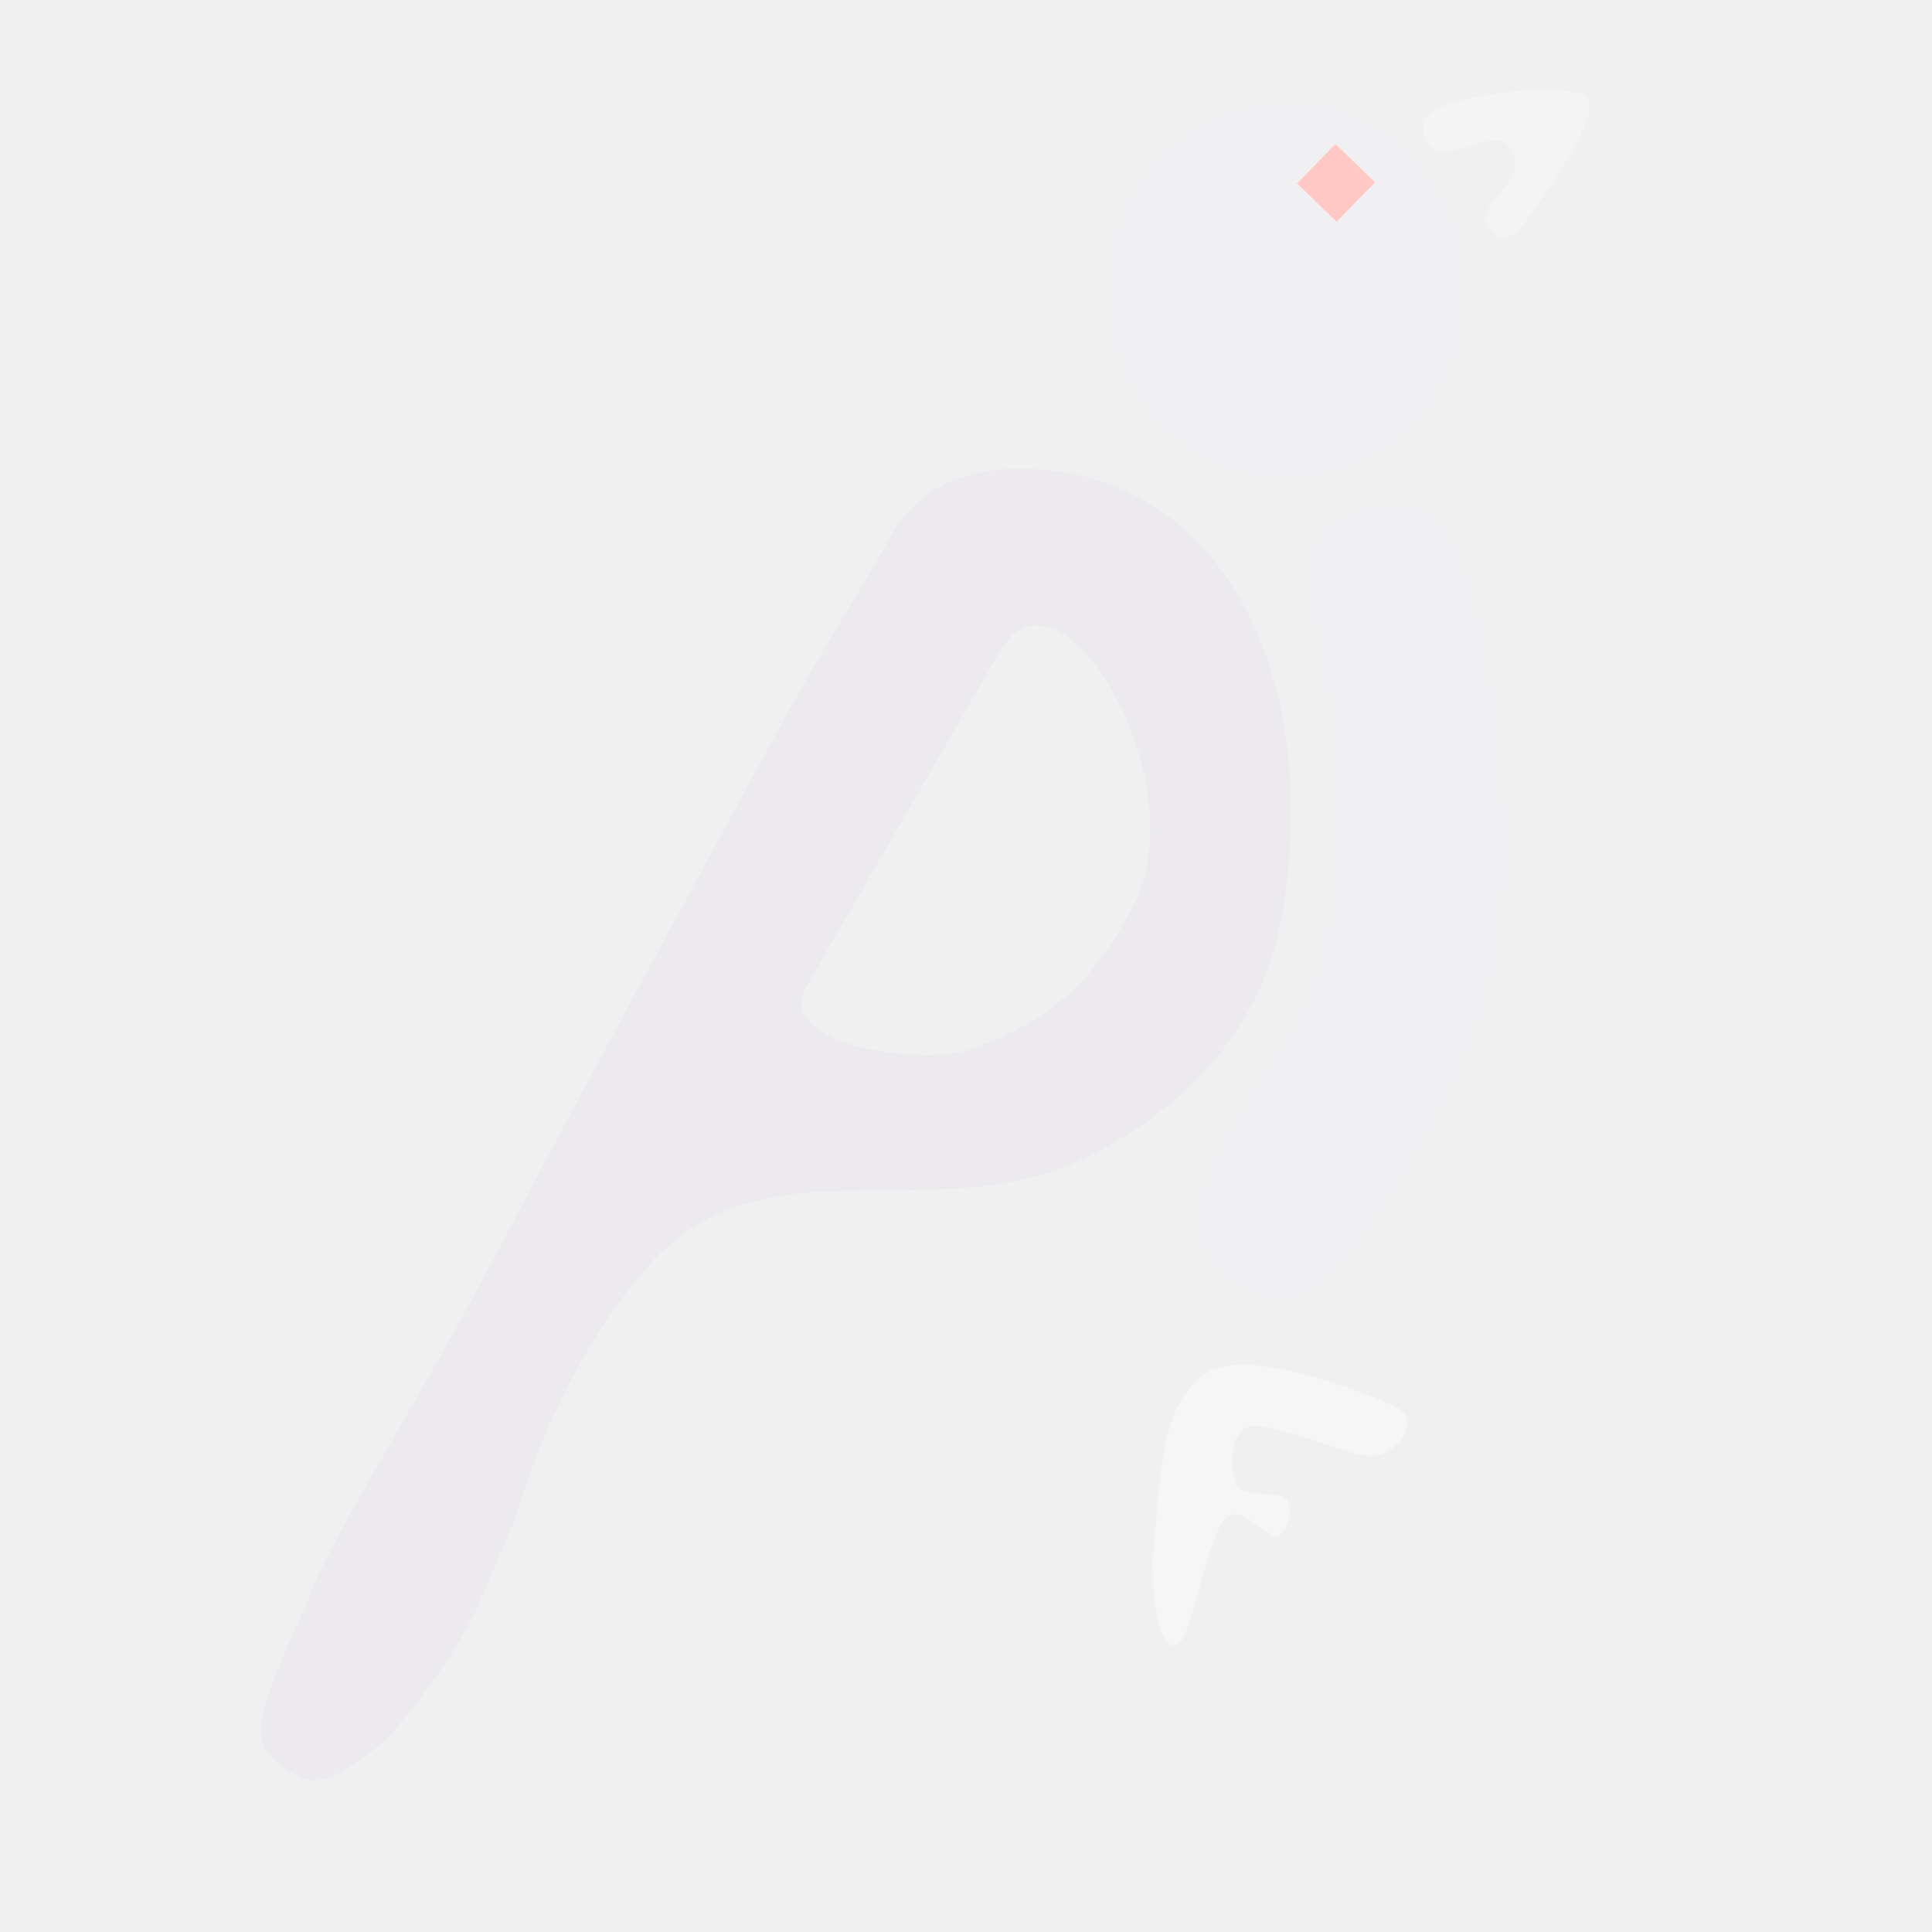
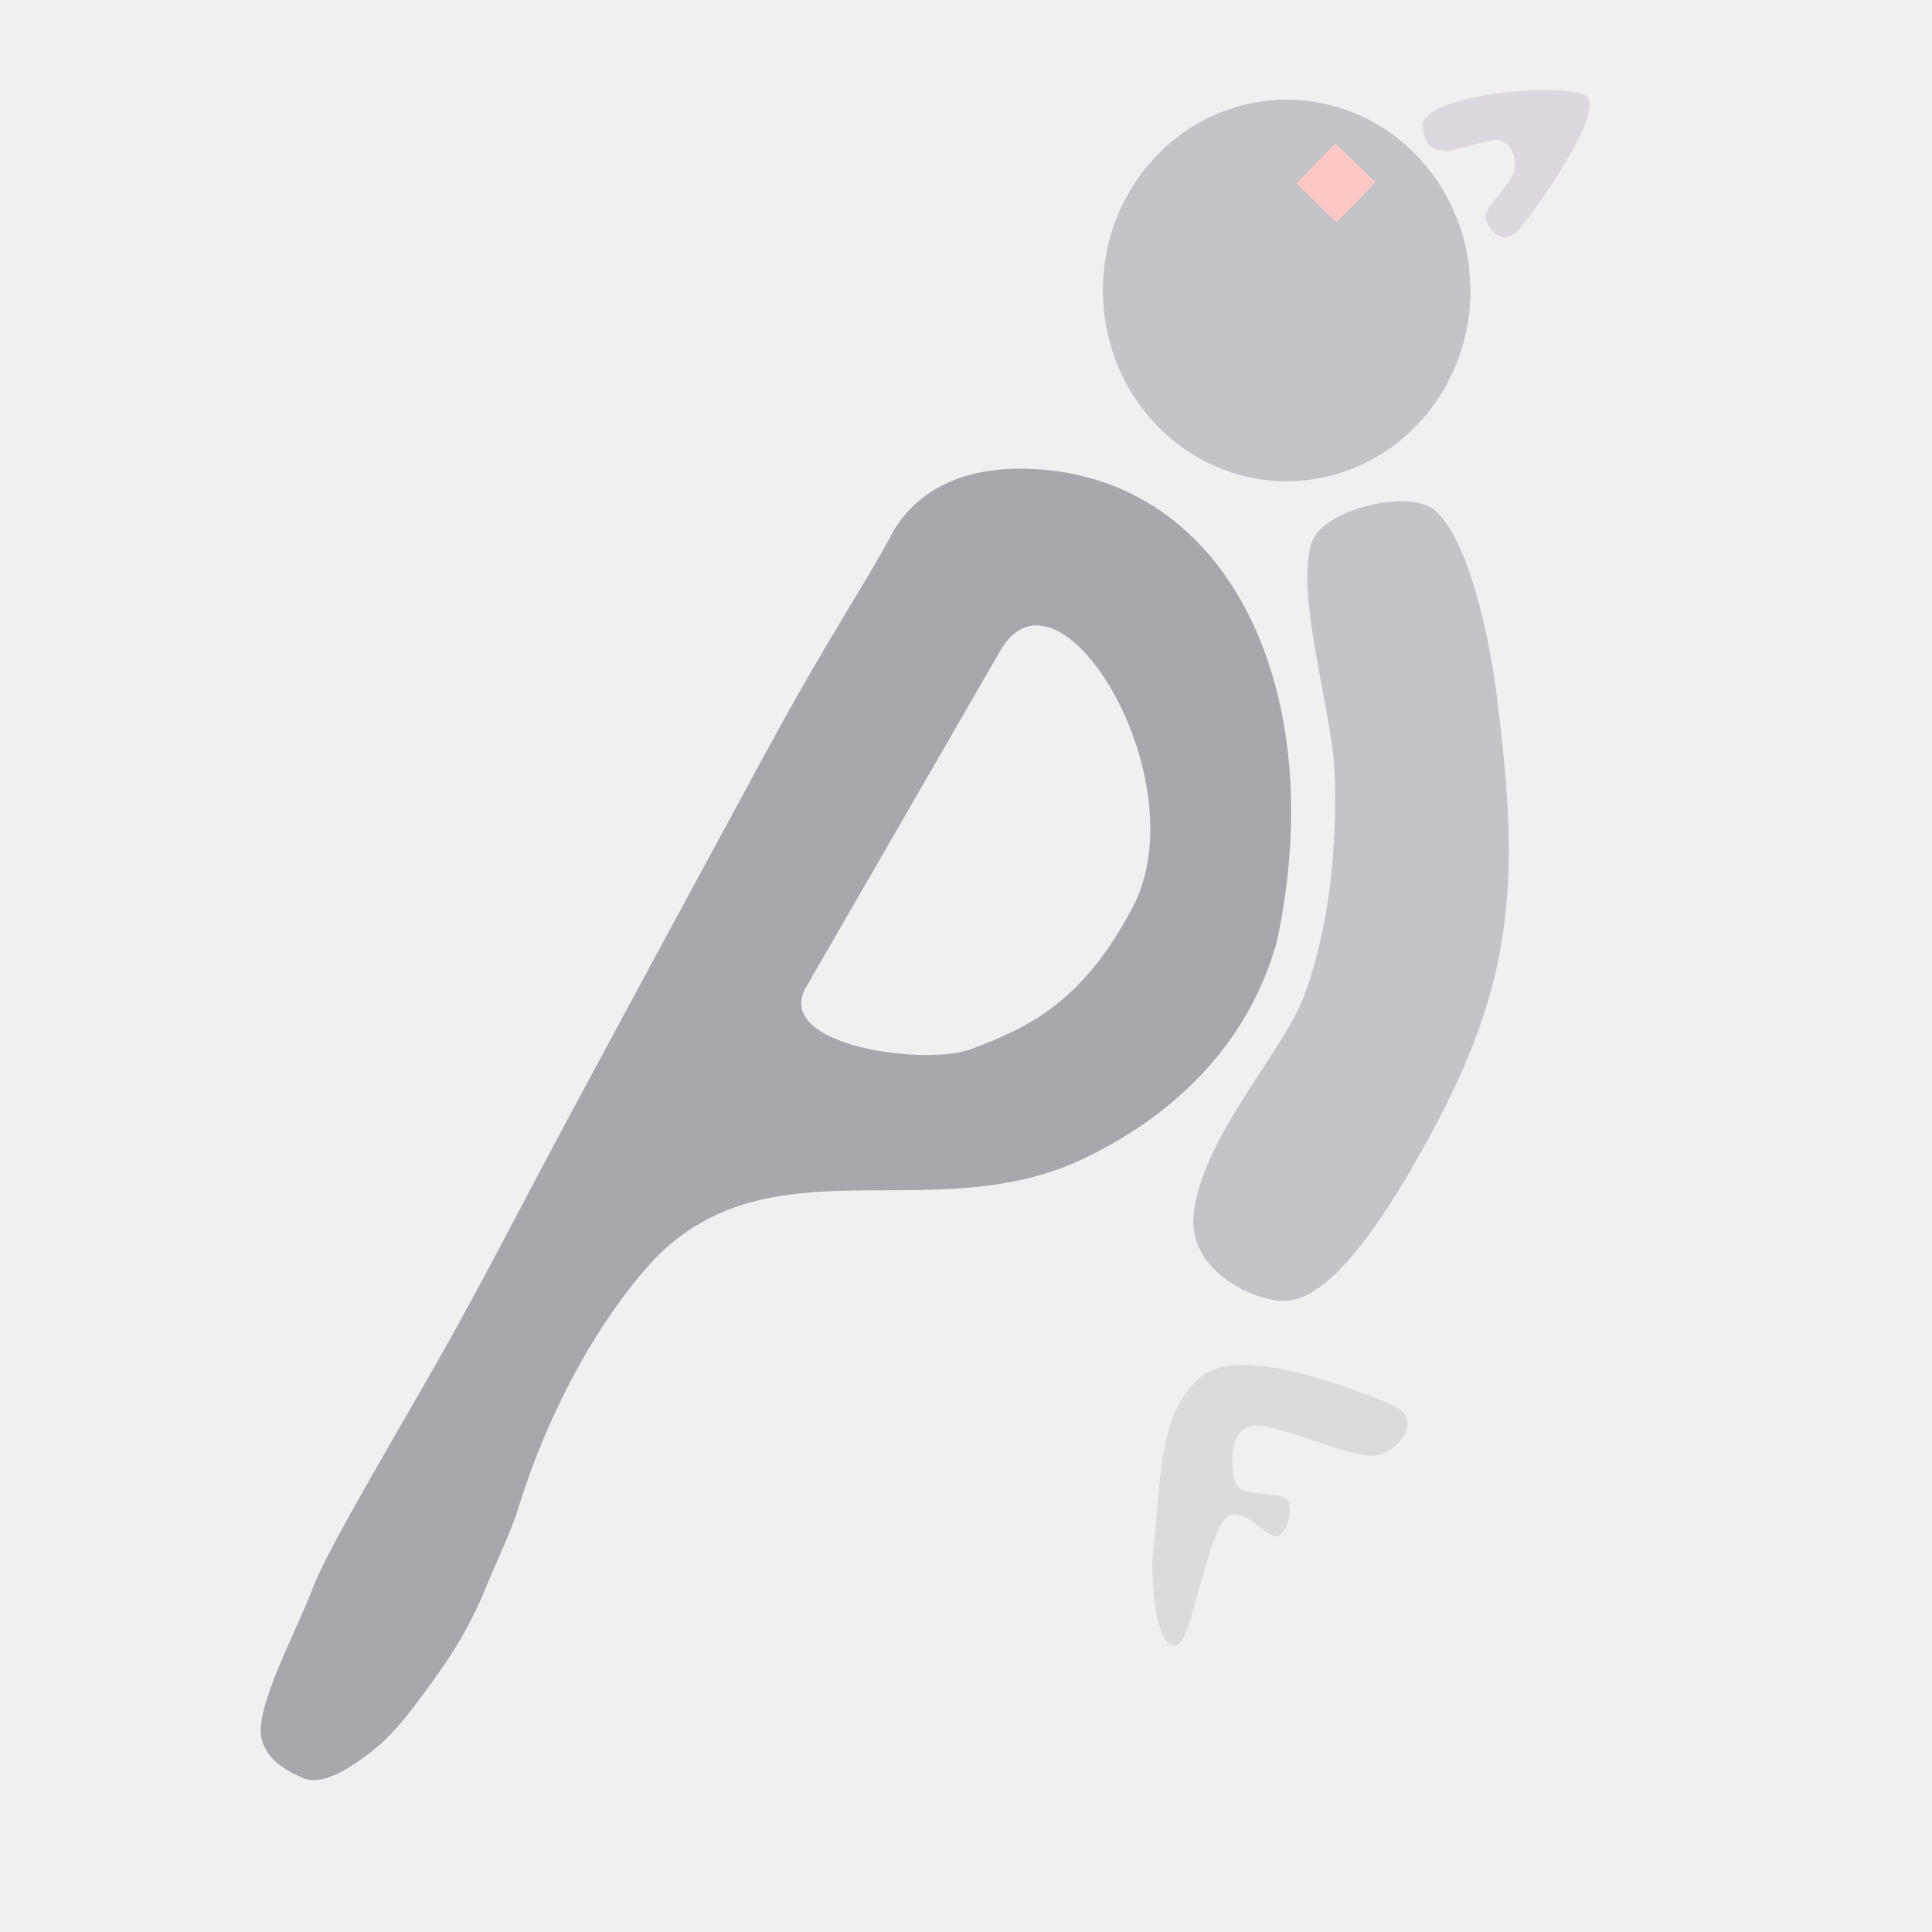
<svg xmlns="http://www.w3.org/2000/svg" version="1.1" viewBox="0 0 400 400" width="400" height="400" filter="invert(93%) hue-rotate(180deg)" id="svg10">
  <defs id="defs1">
    <style class="style-fonts" id="style1" />
  </defs>
-   <g stroke-linecap="round" id="g2" style="fill:#67616c;fill-opacity:1;stroke:none;stroke-width:2;stroke-dasharray:none;stroke-opacity:1" transform="translate(34.25874,5.929545)">
-     <g stroke-opacity="0.7" fill-opacity="0.7" transform="translate(153.3935,95.83333)" id="g1" style="fill:#67616c;fill-opacity:1;stroke:none;stroke-width:2;stroke-dasharray:none;stroke-opacity:1">
-       <path id="path1" style="fill:#67616c;fill-opacity:1;stroke:none;stroke-width:2;stroke-dasharray:none;stroke-opacity:1" d="M 25.656,-4.689 C 18.341,-4.968 5.005,-4.11 -2.497,7.859 -8.262,18.831 -16.173,30.191 -28.823,53.528 c -12.65,23.337 -27.543,50.795 -42.273,78.242 -7.365,13.724 -12.731,24.335 -21.674,40.648 -8.943,16.313 -26.816,45.732 -30.054,54.438 -3.171,8.526 -12.089,24.816 -10.704,31.179 0.99,4.548 5.169,6.804 8.032,8.063 4.094,2.317 9.97,-1.601 14.211,-4.784 4.24,-3.183 7.374,-7.103 10.427,-11.184 5.489,-7.338 9.981,-13.761 13.995,-23.662 2.139,-5.295 4.853,-10.619 6.631,-16.322 6.492,-20.821 16.911,-38.829 27.109,-50.15 1.457,-1.617 2.939,-3.067 4.449,-4.326 C -24.503,135.529 7.352,152.481 37.319,137.833 58.586,127.437 71.531,111.671 76.671,93.331 87.856,41.55 66.966,-3.109 25.656,-4.689 Z M 19.462,32.94 C 31.659,11.816 60.696,59.852 46.846,86.102 36.491,105.73 25.37,110.957 13.405,115.447 c -9.462,3.551 -41.203,-0.653 -34.15,-12.868 z" />
+   <g stroke-linecap="round" id="g2" style="fill:#d2cfd5;fill-opacity:1;stroke:none;stroke-width:2;stroke-dasharray:none;stroke-opacity:1" transform="translate(34.25874,5.929545)">
+     <g stroke-opacity="0.7" fill-opacity="0.7" transform="translate(153.3935,95.83333)" id="g1" style="fill:#d2cfd5;fill-opacity:1;stroke:none;stroke-width:2;stroke-dasharray:none;stroke-opacity:1">
+       <path id="path1" style="fill:#d2cfd5;fill-opacity:1;stroke:none;stroke-width:2;stroke-dasharray:none;stroke-opacity:1" d="M 25.656,-4.689 C 18.341,-4.968 5.005,-4.11 -2.497,7.859 -8.262,18.831 -16.173,30.191 -28.823,53.528 c -12.65,23.337 -27.543,50.795 -42.273,78.242 -7.365,13.724 -12.731,24.335 -21.674,40.648 -8.943,16.313 -26.816,45.732 -30.054,54.438 -3.171,8.526 -12.089,24.816 -10.704,31.179 0.99,4.548 5.169,6.804 8.032,8.063 4.094,2.317 9.97,-1.601 14.211,-4.784 4.24,-3.183 7.374,-7.103 10.427,-11.184 5.489,-7.338 9.981,-13.761 13.995,-23.662 2.139,-5.295 4.853,-10.619 6.631,-16.322 6.492,-20.821 16.911,-38.829 27.109,-50.15 1.457,-1.617 2.939,-3.067 4.449,-4.326 C -24.503,135.529 7.352,152.481 37.319,137.833 58.586,127.437 71.531,111.671 76.671,93.331 87.856,41.55 66.966,-3.109 25.656,-4.689 Z M 19.462,32.94 C 31.659,11.816 60.696,59.852 46.846,86.102 36.491,105.73 25.37,110.957 13.405,115.447 c -9.462,3.551 -41.203,-0.653 -34.15,-12.868 z" />
    </g>
  </g>
  <mask id="mask2" />
-   <g stroke-linecap="round" id="g4" style="fill:#4f4b52;fill-opacity:1;stroke:none;stroke-opacity:1" transform="translate(34.25874,5.929545)">
-     <g stroke-opacity="0.7" fill-opacity="0.7" transform="translate(177.5602,270)" id="g3" style="fill:#4f4b52;fill-opacity:1;stroke:none;stroke-opacity:1">
-       <path d="m 98.335,-76.933 c -3.227,15.727 -10.437,30.029 -17.815,42.787 -7.216,12.478 -16.819,26.334 -25.297,27.478 -6.11,0.825 -20.386,-5.424 -19.973,-16.798 0.874,-15.647 17.589,-33.322 22.651,-45.573 1.97,-4.766 4.306,-13.36 5.48,-22.244 1.469,-11.118 1.477,-22.751 0.798,-28.596 -1.592,-13.706 -8.832,-38.972 -3.247,-45.78 4.162,-5.074 17.395,-8.333 23.202,-5.357 5.841,2.994 11.639,19.783 14.211,41.302 2.335,19.535 3.532,35.516 -0.011,52.782 z" stroke="#1e1e1e" stroke-width="1" fill="none" id="path2" style="fill:#4f4b52;fill-opacity:1;stroke:none;stroke-opacity:1" />
+   <g stroke-linecap="round" id="g4" style="fill:#b4b1b7;fill-opacity:1;stroke:none;stroke-opacity:1" transform="translate(34.25874,5.929545)">
+     <g stroke-opacity="0.7" fill-opacity="0.7" transform="translate(177.5602,270)" id="g3" style="fill:#b4b1b7;fill-opacity:1;stroke:none;stroke-opacity:1">
+       <path d="m 98.335,-76.933 c -3.227,15.727 -10.437,30.029 -17.815,42.787 -7.216,12.478 -16.819,26.334 -25.297,27.478 -6.11,0.825 -20.386,-5.424 -19.973,-16.798 0.874,-15.647 17.589,-33.322 22.651,-45.573 1.97,-4.766 4.306,-13.36 5.48,-22.244 1.469,-11.118 1.477,-22.751 0.798,-28.596 -1.592,-13.706 -8.832,-38.972 -3.247,-45.78 4.162,-5.074 17.395,-8.333 23.202,-5.357 5.841,2.994 11.639,19.783 14.211,41.302 2.335,19.535 3.532,35.516 -0.011,52.782 z" stroke="#1e1e1e" stroke-width="1" fill="none" id="path2" style="fill:#b4b1b7;fill-opacity:1;stroke:none;stroke-opacity:1" />
    </g>
  </g>
  <mask id="mask4" />
-   <g stroke-opacity="0.7" fill-opacity="0.7" stroke-linecap="round" transform="matrix(0.959358,0,0,0.9804577,223.6782,17.08803)" id="g5" style="fill:#4f4b52;fill-opacity:1;stroke:none;stroke-opacity:1">
-     <path id="path4" style="fill:#4f4b52;fill-opacity:1;stroke:none;stroke-opacity:1" d="m 44.524,3.617 c -1.876,0 -3.779,0.135 -5.645,0.412 -1.857,0.268 -3.723,0.679 -5.523,1.215 -1.81,0.546 -3.592,1.215 -5.308,2.01 -1.706,0.795 -3.384,1.725 -4.968,2.759 -1.584,1.034 -3.111,2.192 -4.534,3.446 -1.414,1.254 -2.762,2.622 -3.996,4.058 -1.235,1.446 -2.376,2.997 -3.394,4.606 -1.018,1.608 -1.931,3.311 -2.714,5.044 -0.782,1.742 -1.442,3.552 -1.979,5.39 -0.528,1.828 -0.933,3.724 -1.197,5.61 -0.273,1.895 -0.405,3.83 -0.405,5.735 0,1.915 0.132,3.847 0.405,5.733 0.264,1.895 0.669,3.782 1.197,5.62 0.537,1.838 1.197,3.648 1.979,5.39 0.782,1.733 1.696,3.436 2.714,5.044 1.018,1.599 2.159,3.15 3.394,4.596 1.235,1.446 2.583,2.814 3.996,4.068 1.423,1.254 2.95,2.412 4.534,3.446 1.584,1.034 3.261,1.954 4.968,2.749 1.716,0.795 3.498,1.474 5.308,2.01 1.8,0.536 3.666,0.947 5.523,1.225 1.866,0.268 3.77,0.412 5.645,0.412 1.885,0 3.791,-0.144 5.647,-0.412 1.866,-0.278 3.722,-0.689 5.531,-1.225 1.81,-0.536 3.592,-1.215 5.308,-2.01 1.706,-0.795 3.384,-1.715 4.968,-2.749 1.574,-1.034 3.1,-2.192 4.524,-3.446 1.423,-1.254 2.772,-2.622 4.007,-4.068 1.235,-1.446 2.376,-2.997 3.394,-4.596 1.018,-1.608 1.923,-3.311 2.706,-5.044 1.569,-3.494 2.629,-7.161 3.184,-11.01 C 84.056,47.75 84.199,45.817 84.199,43.903 84.133,42.955 84.056,40.063 83.792,38.168 83.518,36.282 83.114,34.386 82.587,32.558 82.059,30.72 81.39,28.91 80.608,27.167 79.825,25.435 78.92,23.732 77.902,22.124 76.884,20.515 75.743,18.964 74.508,17.518 73.273,16.082 71.925,14.714 70.502,13.46 69.078,12.206 67.552,11.048 65.978,10.014 64.394,8.98 62.716,8.049 61.01,7.255 59.295,6.46 57.513,5.791 55.703,5.245 53.893,4.709 52.038,4.298 50.171,4.03 48.315,3.752 46.409,3.617 44.524,3.617 Z M 84.199,43.903 c 0.066,0.957 0.066,-0.948 0,0 z" />
+   <g stroke-opacity="0.7" fill-opacity="0.7" stroke-linecap="round" transform="matrix(0.959358,0,0,0.9804577,223.6782,17.08803)" id="g5" style="fill:#b4b1b7;fill-opacity:1;stroke:none;stroke-opacity:1">
+     <path id="path4" style="fill:#b4b1b7;fill-opacity:1;stroke:none;stroke-opacity:1" d="m 44.524,3.617 c -1.876,0 -3.779,0.135 -5.645,0.412 -1.857,0.268 -3.723,0.679 -5.523,1.215 -1.81,0.546 -3.592,1.215 -5.308,2.01 -1.706,0.795 -3.384,1.725 -4.968,2.759 -1.584,1.034 -3.111,2.192 -4.534,3.446 -1.414,1.254 -2.762,2.622 -3.996,4.058 -1.235,1.446 -2.376,2.997 -3.394,4.606 -1.018,1.608 -1.931,3.311 -2.714,5.044 -0.782,1.742 -1.442,3.552 -1.979,5.39 -0.528,1.828 -0.933,3.724 -1.197,5.61 -0.273,1.895 -0.405,3.83 -0.405,5.735 0,1.915 0.132,3.847 0.405,5.733 0.264,1.895 0.669,3.782 1.197,5.62 0.537,1.838 1.197,3.648 1.979,5.39 0.782,1.733 1.696,3.436 2.714,5.044 1.018,1.599 2.159,3.15 3.394,4.596 1.235,1.446 2.583,2.814 3.996,4.068 1.423,1.254 2.95,2.412 4.534,3.446 1.584,1.034 3.261,1.954 4.968,2.749 1.716,0.795 3.498,1.474 5.308,2.01 1.8,0.536 3.666,0.947 5.523,1.225 1.866,0.268 3.77,0.412 5.645,0.412 1.885,0 3.791,-0.144 5.647,-0.412 1.866,-0.278 3.722,-0.689 5.531,-1.225 1.81,-0.536 3.592,-1.215 5.308,-2.01 1.706,-0.795 3.384,-1.715 4.968,-2.749 1.574,-1.034 3.1,-2.192 4.524,-3.446 1.423,-1.254 2.772,-2.622 4.007,-4.068 1.235,-1.446 2.376,-2.997 3.394,-4.596 1.018,-1.608 1.923,-3.311 2.706,-5.044 1.569,-3.494 2.629,-7.161 3.184,-11.01 C 84.056,47.75 84.199,45.817 84.199,43.903 84.133,42.955 84.056,40.063 83.792,38.168 83.518,36.282 83.114,34.386 82.587,32.558 82.059,30.72 81.39,28.91 80.608,27.167 79.825,25.435 78.92,23.732 77.902,22.124 76.884,20.515 75.743,18.964 74.508,17.518 73.273,16.082 71.925,14.714 70.502,13.46 69.078,12.206 67.552,11.048 65.978,10.014 64.394,8.98 62.716,8.049 61.01,7.255 59.295,6.46 57.513,5.791 55.703,5.245 53.893,4.709 52.038,4.298 50.171,4.03 48.315,3.752 46.409,3.617 44.524,3.617 Z M 84.199,43.903 c 0.066,0.957 0.066,-0.948 0,0 z" />
  </g>
  <g stroke-linecap="round" id="g7" style="fill:#4a454e;fill-opacity:1;stroke:none;stroke-opacity:1" transform="matrix(1.144889,0,0,1.144889,29.52182,3.832561)" />
-   <g stroke-opacity="0.7" fill-opacity="0.7" transform="matrix(1.134944,0.1505734,-0.1505734,1.134944,299.9588,45.40566)" id="g6" style="fill:#353238;fill-opacity:1;stroke:none;stroke-opacity:1">
-     <path id="path5" style="fill:#353238;fill-opacity:1;stroke:none;stroke-opacity:1" d="m 15.71,-25.645 c -9.173,0.922 -24.536,5.579 -22.491,10.087 1.278,4.014 3.048,3.333 4.665,3.346 2.115,-0.233 7.48,-3.442 9.581,-3.114 2.09,0.338 3.113,2.646 3.125,4.906 0.012,2.27 -4.597,7.514 -4.065,9.193 0.102,0.317 0.293,0.702 0.554,1.093 0.087,0.13 0.181,0.261 0.283,0.391 0.305,0.388 0.673,0.76 1.084,1.055 0.343,0.246 0.715,0.439 1.107,0.541 0.157,0.041 0.316,0.066 0.478,0.075 0.081,0.005 0.163,0.006 0.245,0.002 0.164,-0.008 0.33,-0.034 0.497,-0.08 0.084,-0.023 0.168,-0.05 0.252,-0.084 0.084,-0.033 0.169,-0.072 0.253,-0.116 0.084,-0.044 0.167,-0.095 0.252,-0.151 0.169,-0.112 0.338,-0.248 0.506,-0.41 0.253,-0.243 0.504,-0.543 0.751,-0.911 2.626,-3.923 12.382,-22.677 9.16,-25.354 -0.808,-0.667 -3.179,-0.775 -6.236,-0.468 z" />
+   <g stroke-opacity="0.7" fill-opacity="0.7" transform="matrix(1.134944,0.1505734,-0.1505734,1.134944,299.9588,45.40566)" id="g6" style="fill:#938c99;fill-opacity:1;stroke:none;stroke-opacity:1">
+     <path id="path5" style="fill:#938c99;fill-opacity:1;stroke:none;stroke-opacity:1" d="m 15.71,-25.645 c -9.173,0.922 -24.536,5.579 -22.491,10.087 1.278,4.014 3.048,3.333 4.665,3.346 2.115,-0.233 7.48,-3.442 9.581,-3.114 2.09,0.338 3.113,2.646 3.125,4.906 0.012,2.27 -4.597,7.514 -4.065,9.193 0.102,0.317 0.293,0.702 0.554,1.093 0.087,0.13 0.181,0.261 0.283,0.391 0.305,0.388 0.673,0.76 1.084,1.055 0.343,0.246 0.715,0.439 1.107,0.541 0.157,0.041 0.316,0.066 0.478,0.075 0.081,0.005 0.163,0.006 0.245,0.002 0.164,-0.008 0.33,-0.034 0.497,-0.08 0.084,-0.023 0.168,-0.05 0.252,-0.084 0.084,-0.033 0.169,-0.072 0.253,-0.116 0.084,-0.044 0.167,-0.095 0.252,-0.151 0.169,-0.112 0.338,-0.248 0.506,-0.41 0.253,-0.243 0.504,-0.543 0.751,-0.911 2.626,-3.923 12.382,-22.677 9.16,-25.354 -0.808,-0.667 -3.179,-0.775 -6.236,-0.468 z" />
  </g>
  <mask id="mask7" />
-   <g stroke-linecap="round" id="g9" style="fill:#000000;fill-opacity:1;stroke:none;stroke-opacity:1" transform="translate(34.25874,5.929545)">
-     <g stroke-opacity="0.7" fill-opacity="0.7" transform="rotate(11.46179,-1784.842,1164.991)" id="g8" style="fill:#000000;fill-opacity:1;stroke:none;stroke-opacity:1">
-       <path d="m -1.67,-100.33 c 6.61,-8.88 34.15,-3.61 40.6,-2.17 6.45,1.44 2.83,9.17 -1.89,10.83 -4.72,1.66 -21.95,-2.82 -26.43,-0.87 -4.49,1.95 -2.21,10.32 -0.47,12.56 1.73,2.24 9.12,-0.58 10.85,0.87 1.73,1.44 1.5,6.71 -0.47,7.79 -1.97,1.09 -8.81,-5.48 -11.33,-1.29 -2.52,4.18 -2.12,22.52 -3.78,26.42 -1.65,3.89 -6.186,-0.024 -9.163,-14.743 C -5.914,-81.266 -8.28,-91.46 -1.67,-100.33 Z m 0,0 c 6.61,-8.88 34.15,-3.61 40.6,-2.17 6.45,1.44 2.83,9.17 -1.89,10.83 -4.72,1.66 -21.95,-2.82 -26.43,-0.87 -4.49,1.95 -2.21,10.32 -0.47,12.56 1.73,2.24 9.12,-0.58 10.85,0.87 1.73,1.44 1.5,6.71 -0.47,7.79 -1.97,1.09 -8.81,-5.48 -11.33,-1.29 -2.52,4.18 -2.12,22.52 -3.78,26.42" stroke="#1e1e1e" stroke-width="1" fill="none" id="path7" style="fill:#1d1d1d;fill-opacity:1;stroke:none;stroke-opacity:1" />
+   <g stroke-linecap="round" id="g9" style="fill:#8a8a8a;fill-opacity:1;stroke:none;stroke-opacity:1" transform="translate(34.25874,5.929545)">
+     <g stroke-opacity="0.7" fill-opacity="0.7" transform="rotate(11.46179,-1784.842,1164.991)" id="g8" style="fill:#8a8a8a;fill-opacity:1;stroke:none;stroke-opacity:1">
+       <path d="m -1.67,-100.33 c 6.61,-8.88 34.15,-3.61 40.6,-2.17 6.45,1.44 2.83,9.17 -1.89,10.83 -4.72,1.66 -21.95,-2.82 -26.43,-0.87 -4.49,1.95 -2.21,10.32 -0.47,12.56 1.73,2.24 9.12,-0.58 10.85,0.87 1.73,1.44 1.5,6.71 -0.47,7.79 -1.97,1.09 -8.81,-5.48 -11.33,-1.29 -2.52,4.18 -2.12,22.52 -3.78,26.42 -1.65,3.89 -6.186,-0.024 -9.163,-14.743 C -5.914,-81.266 -8.28,-91.46 -1.67,-100.33 Z m 0,0 c 6.61,-8.88 34.15,-3.61 40.6,-2.17 6.45,1.44 2.83,9.17 -1.89,10.83 -4.72,1.66 -21.95,-2.82 -26.43,-0.87 -4.49,1.95 -2.21,10.32 -0.47,12.56 1.73,2.24 9.12,-0.58 10.85,0.87 1.73,1.44 1.5,6.71 -0.47,7.79 -1.97,1.09 -8.81,-5.48 -11.33,-1.29 -2.52,4.18 -2.12,22.52 -3.78,26.42" stroke="#1e1e1e" stroke-width="1" fill="none" id="path7" style="fill:#8a8a8a;fill-opacity:1;stroke:none;stroke-opacity:1" />
    </g>
  </g>
  <mask id="mask9" />
  <g stroke-linecap="round" transform="translate(266.8189,28.42955)" id="g10" style="fill:#ffffff;fill-opacity:1;stroke:#ffffff;stroke-opacity:1" />
  <rect style="fill:#ee533d;fill-opacity:1;stroke:none;stroke-width:0.348;stroke-dasharray:none;stroke-opacity:1" id="rect6" width="11.437" height="11.437" x="219.07" y="-171.293" transform="rotate(44.1687)" />
</svg>
